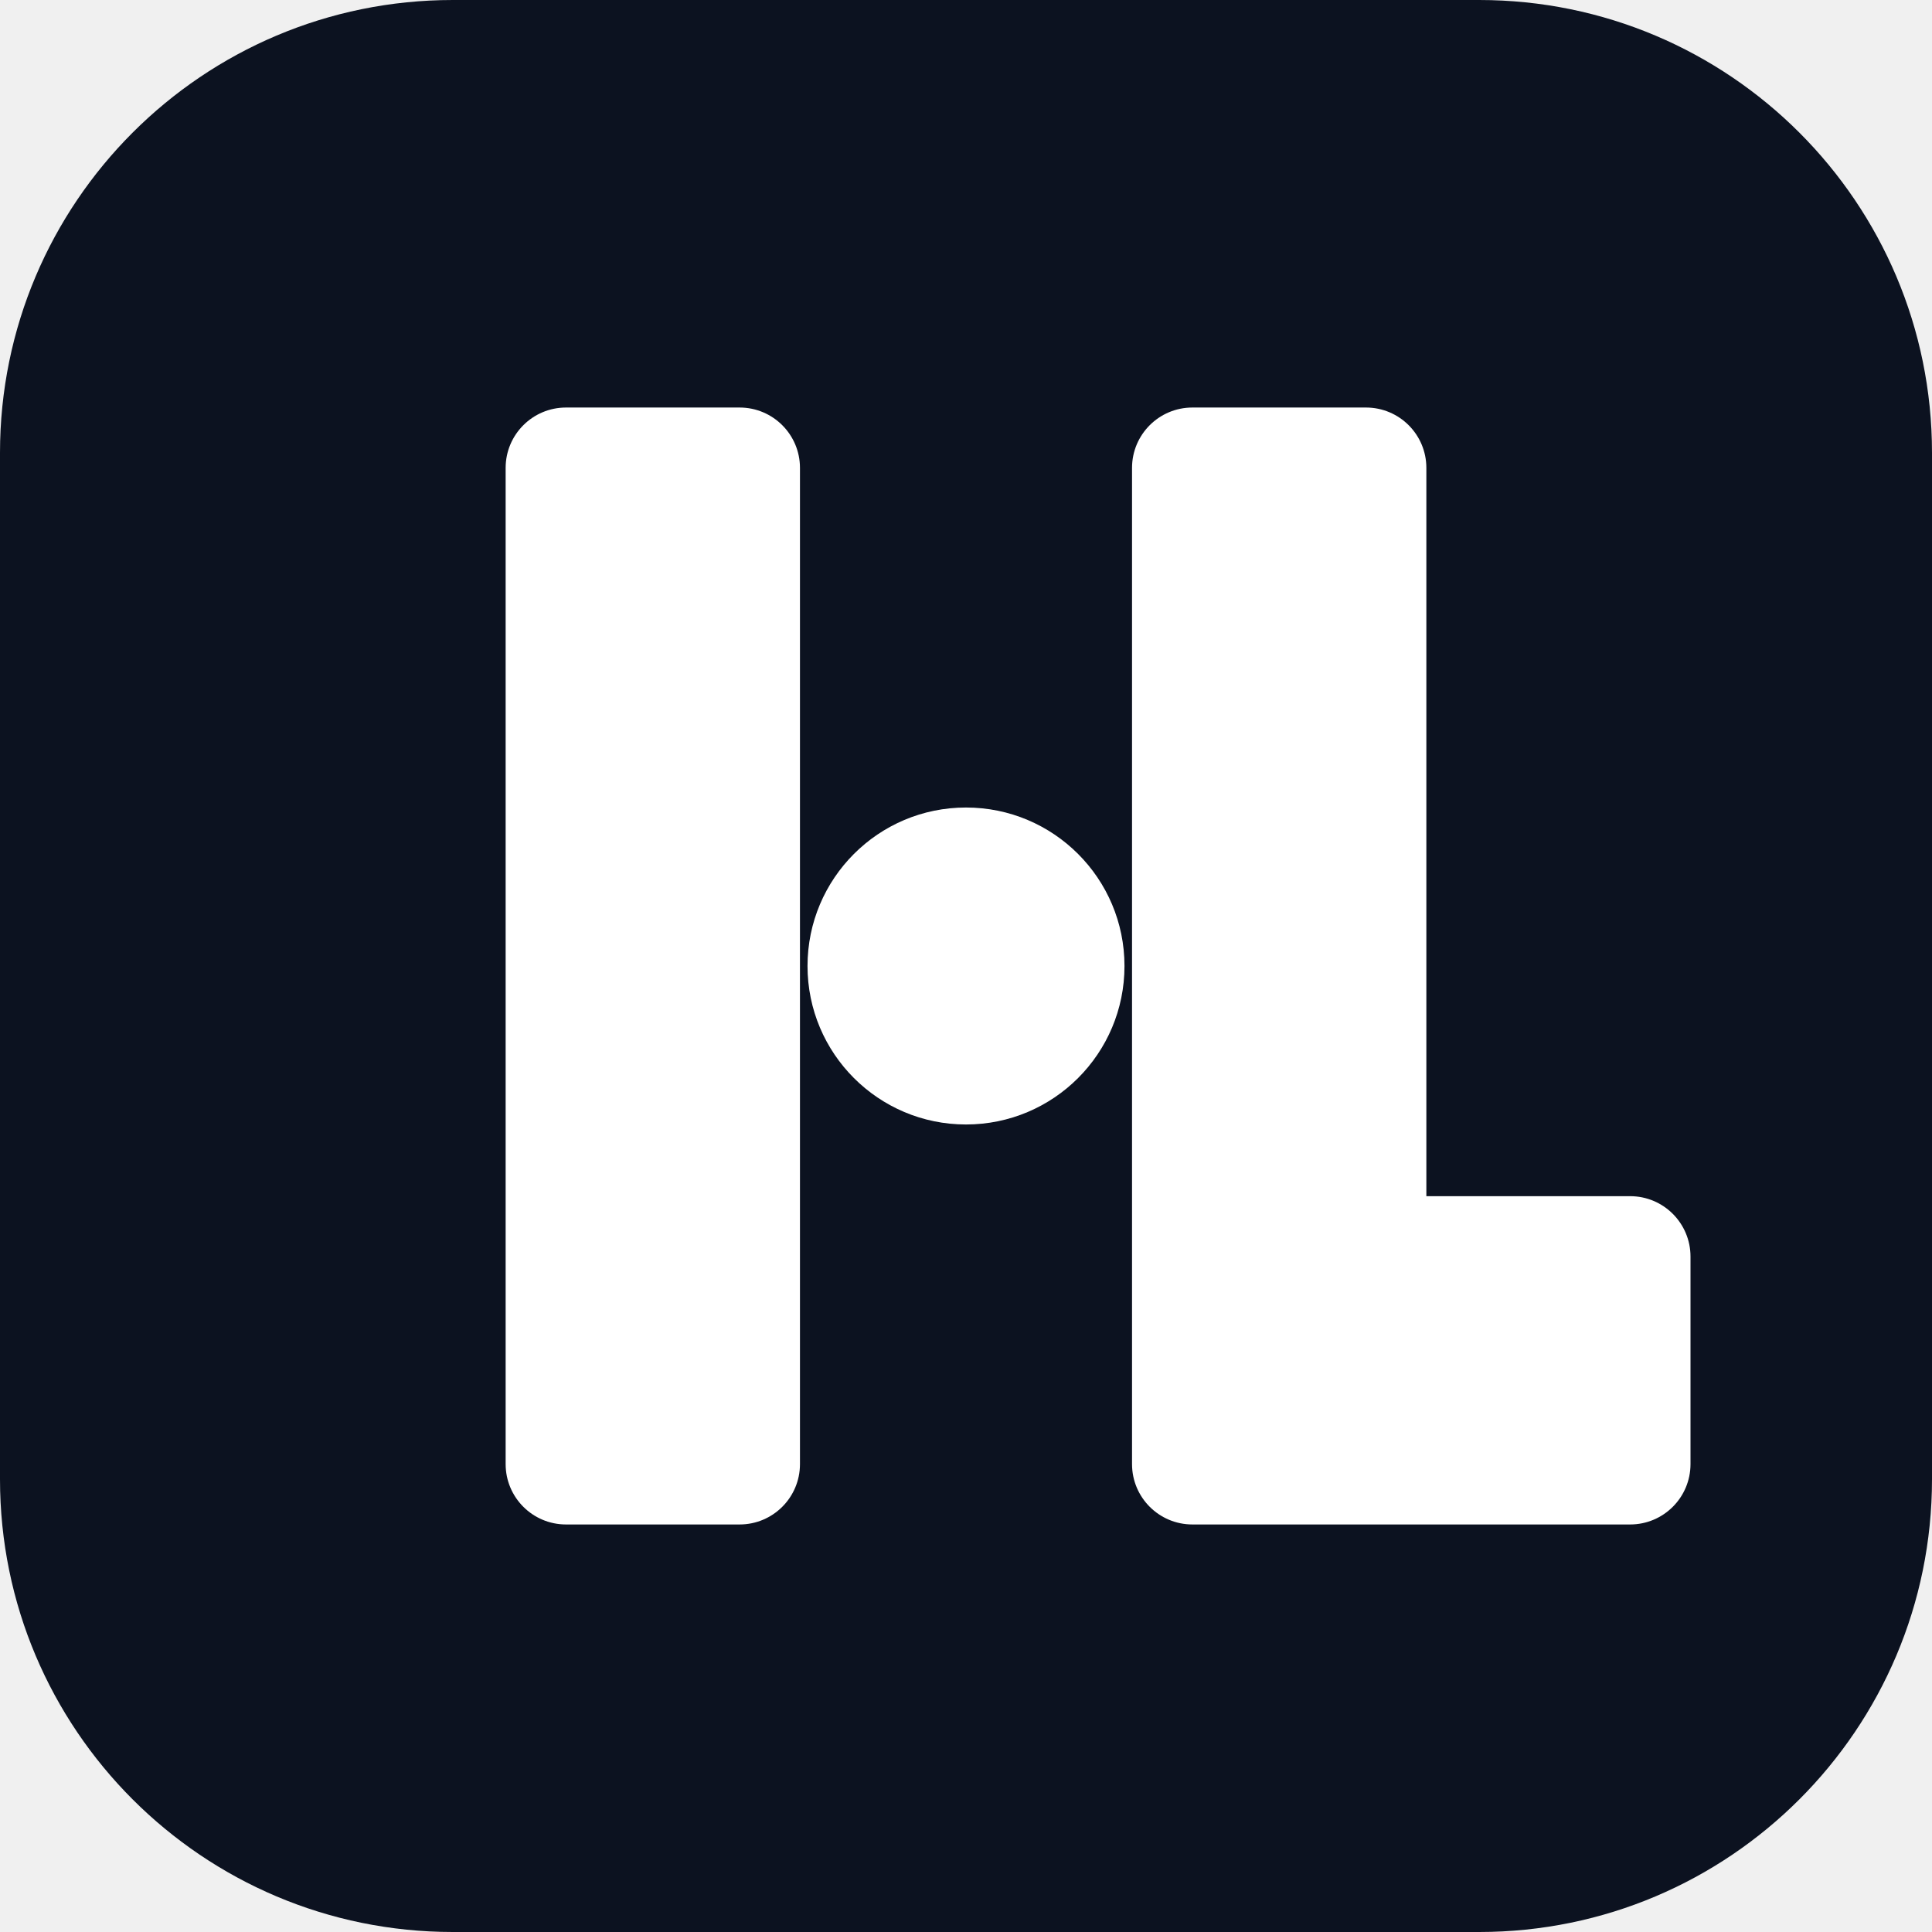
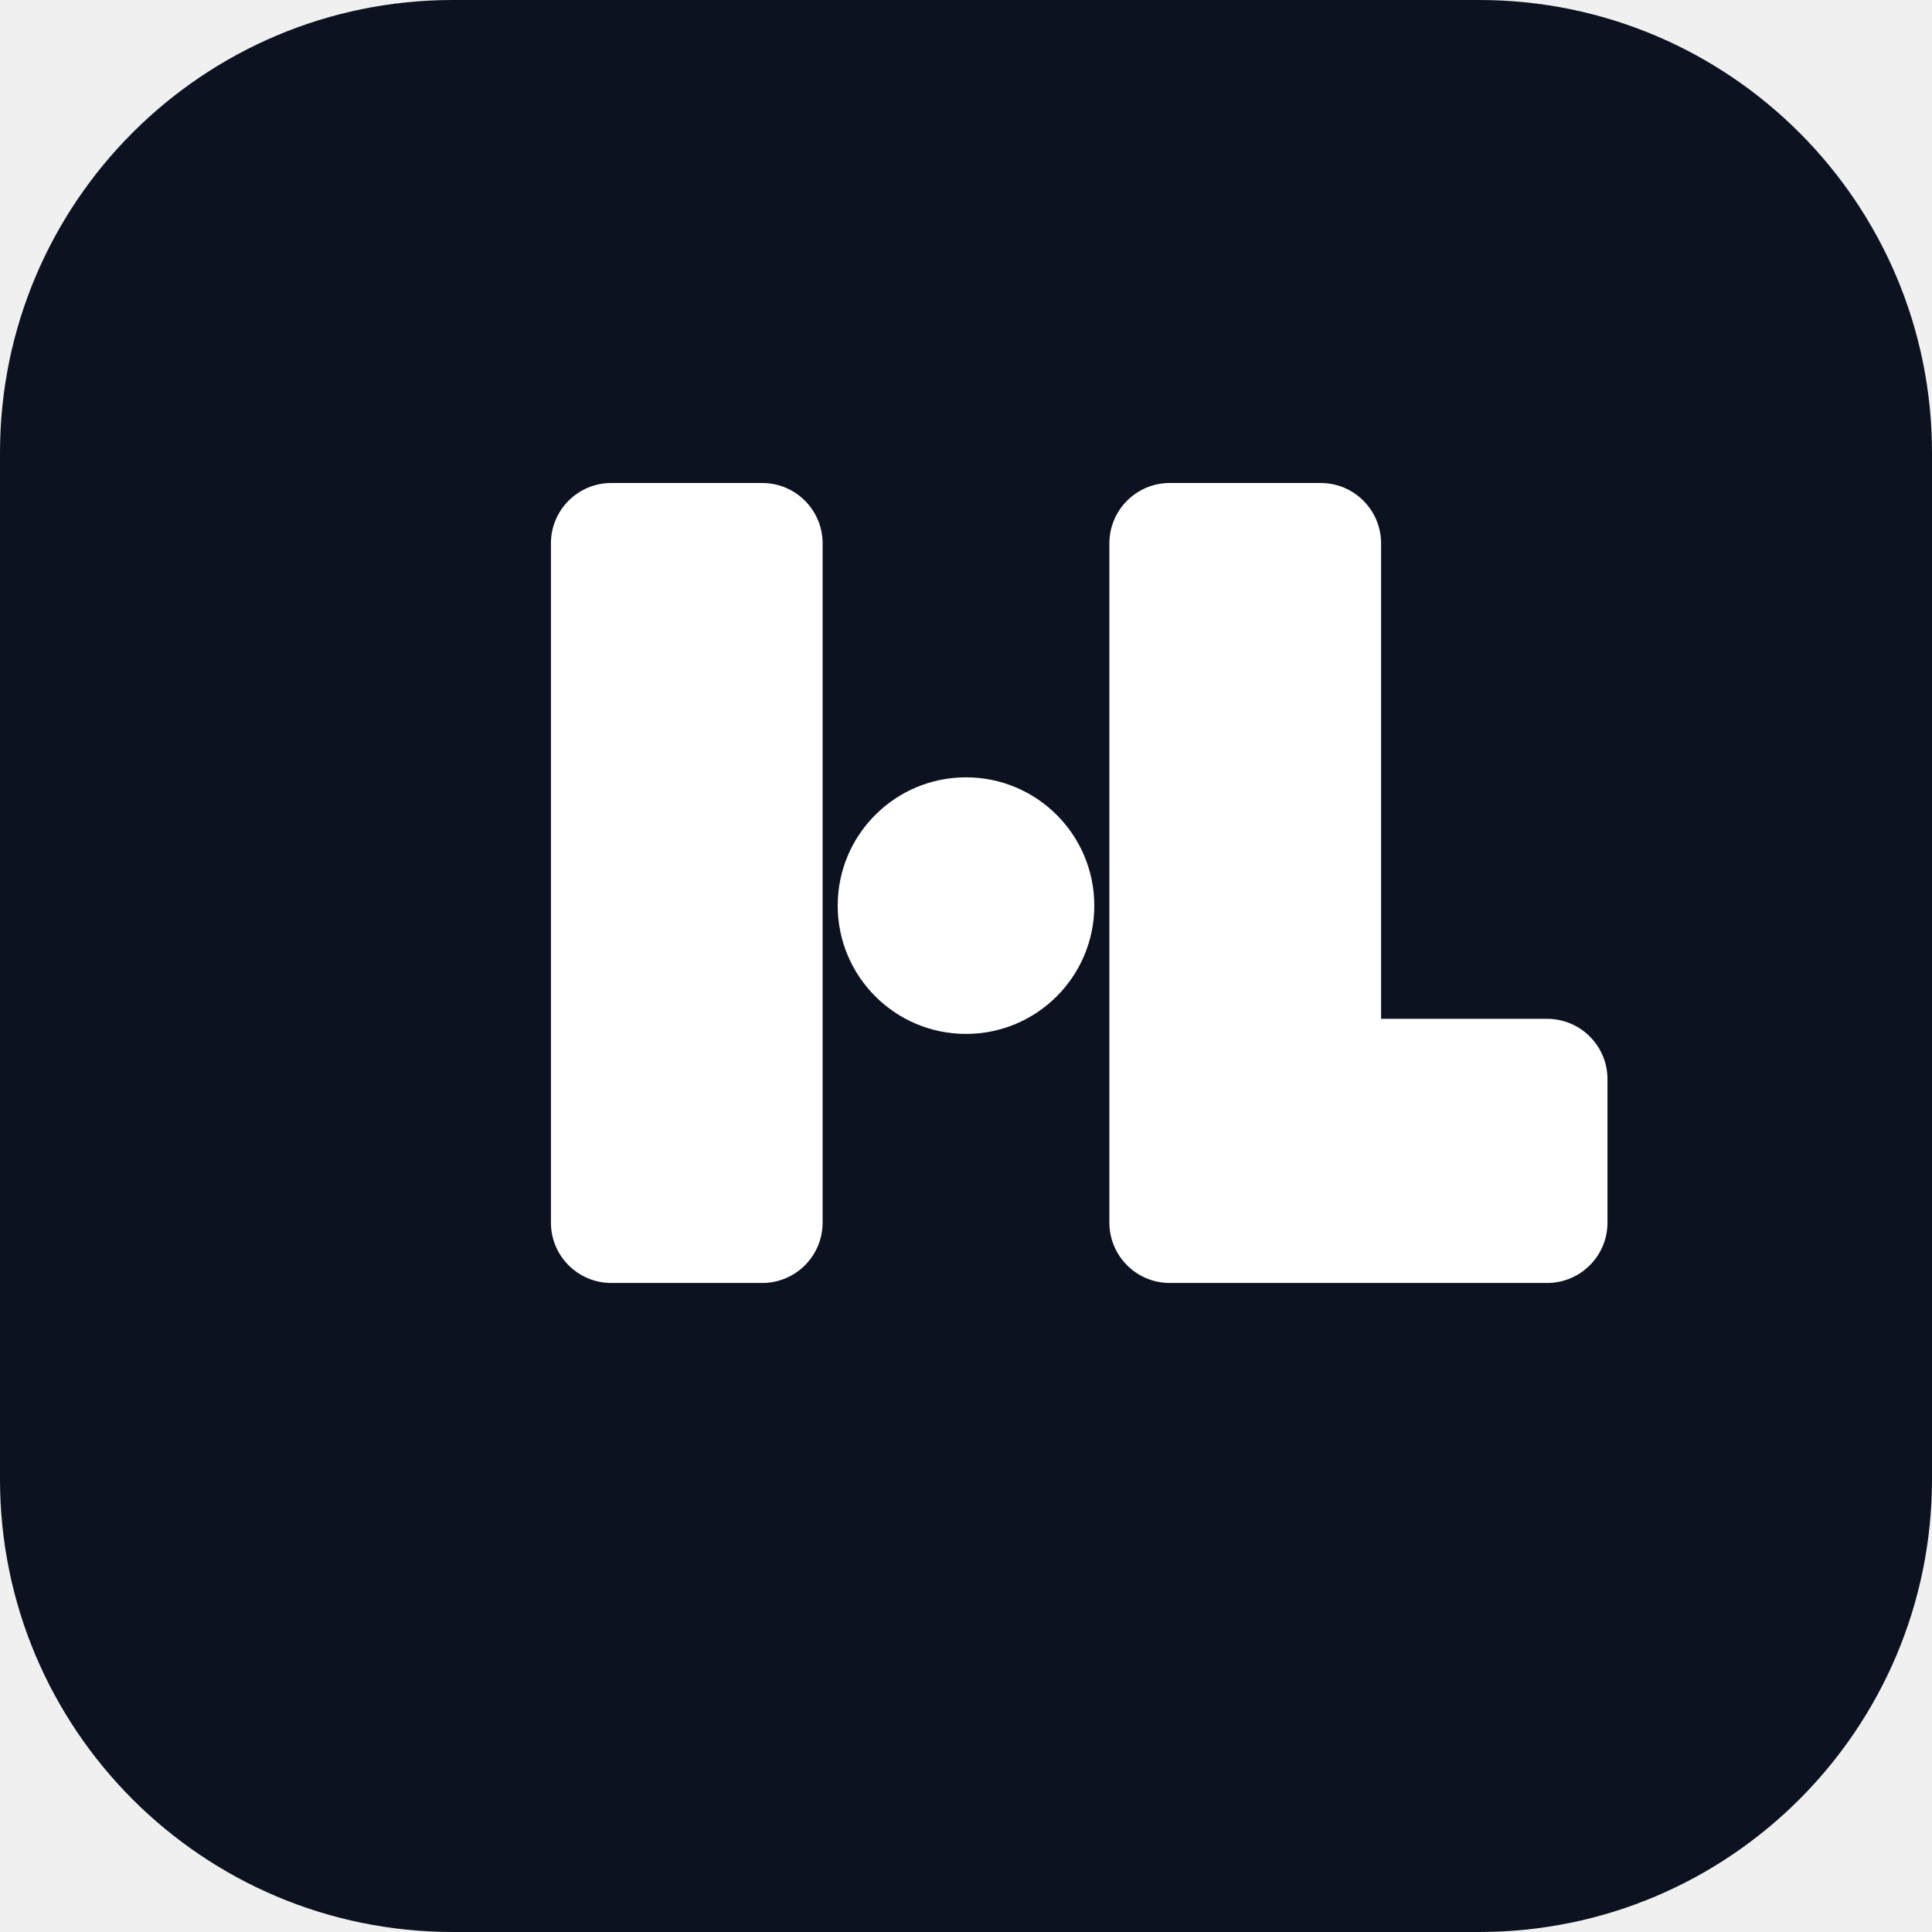
<svg xmlns="http://www.w3.org/2000/svg" viewBox="0 0 512 512">
  <rect width="512" height="512" rx="120" fill="#0c1220" />
-   <path d="M134 124c0-8.837 7.163-16 16-16h46c8.837 0 16 7.163 16 16v264c0 8.837-7.163 16-16 16h-46c-8.837 0-16-7.163-16-16V124Z" fill="#ffffff" />
-   <circle cx="256" cy="256" r="42" fill="#ffffff" />
-   <path d="M300 124c0-8.837 7.163-16 16-16h46c8.837 0 16 7.163 16 16v193h54c8.837 0 16 7.163 16 16v55c0 8.837-7.163 16-16 16H316c-8.837 0-16-7.163-16-16V124Z" fill="#ffffff" />
+   <path d="M146 144c0-8.837 7.163-16 16-16h40c8.837 0 16 7.163 16 16v180c0 8.837-7.163 16-16 16h-40c-8.837 0-16-7.163-16-16V144Z" fill="#ffffff" />
+   <circle cx="256" cy="240" r="34" fill="#ffffff" />
+   <path d="M294 144c0-8.837 7.163-16 16-16h40c8.837 0 16 7.163 16 16v126h44c8.837 0 16 7.163 16 16v38c0 8.837-7.163 16-16 16H310c-8.837 0-16-7.163-16-16V144Z" fill="#ffffff" />
</svg>
